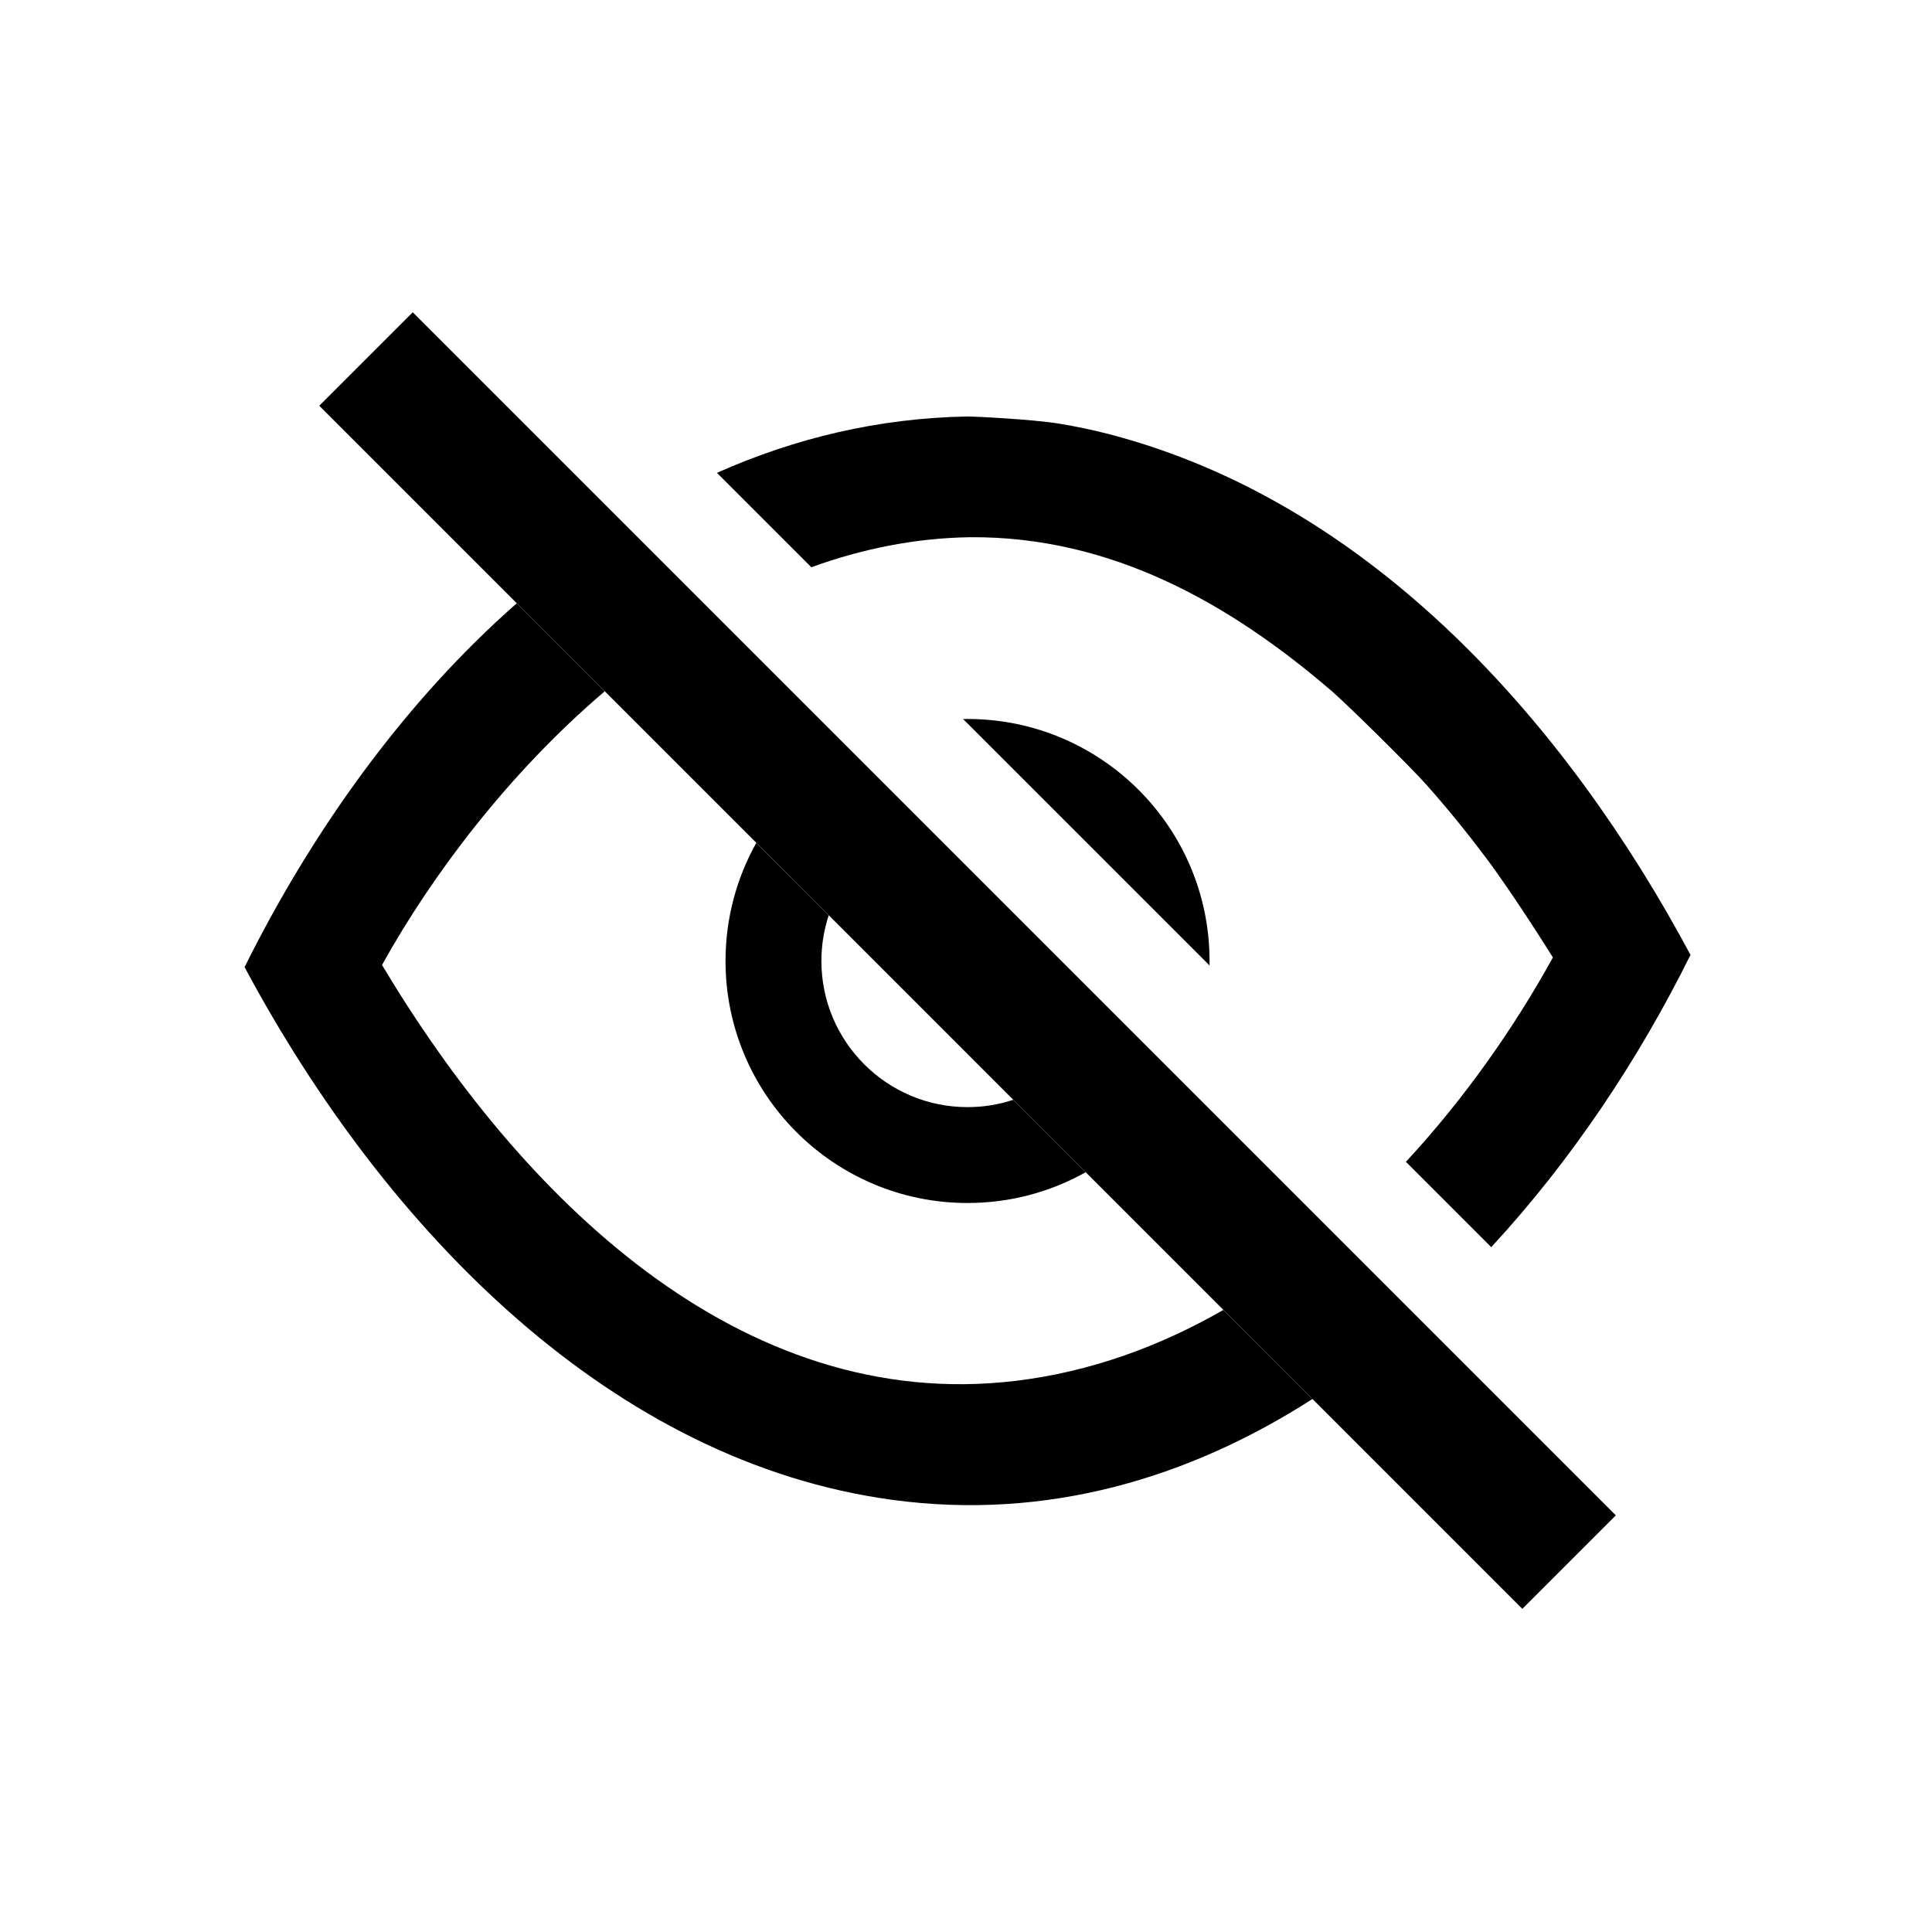
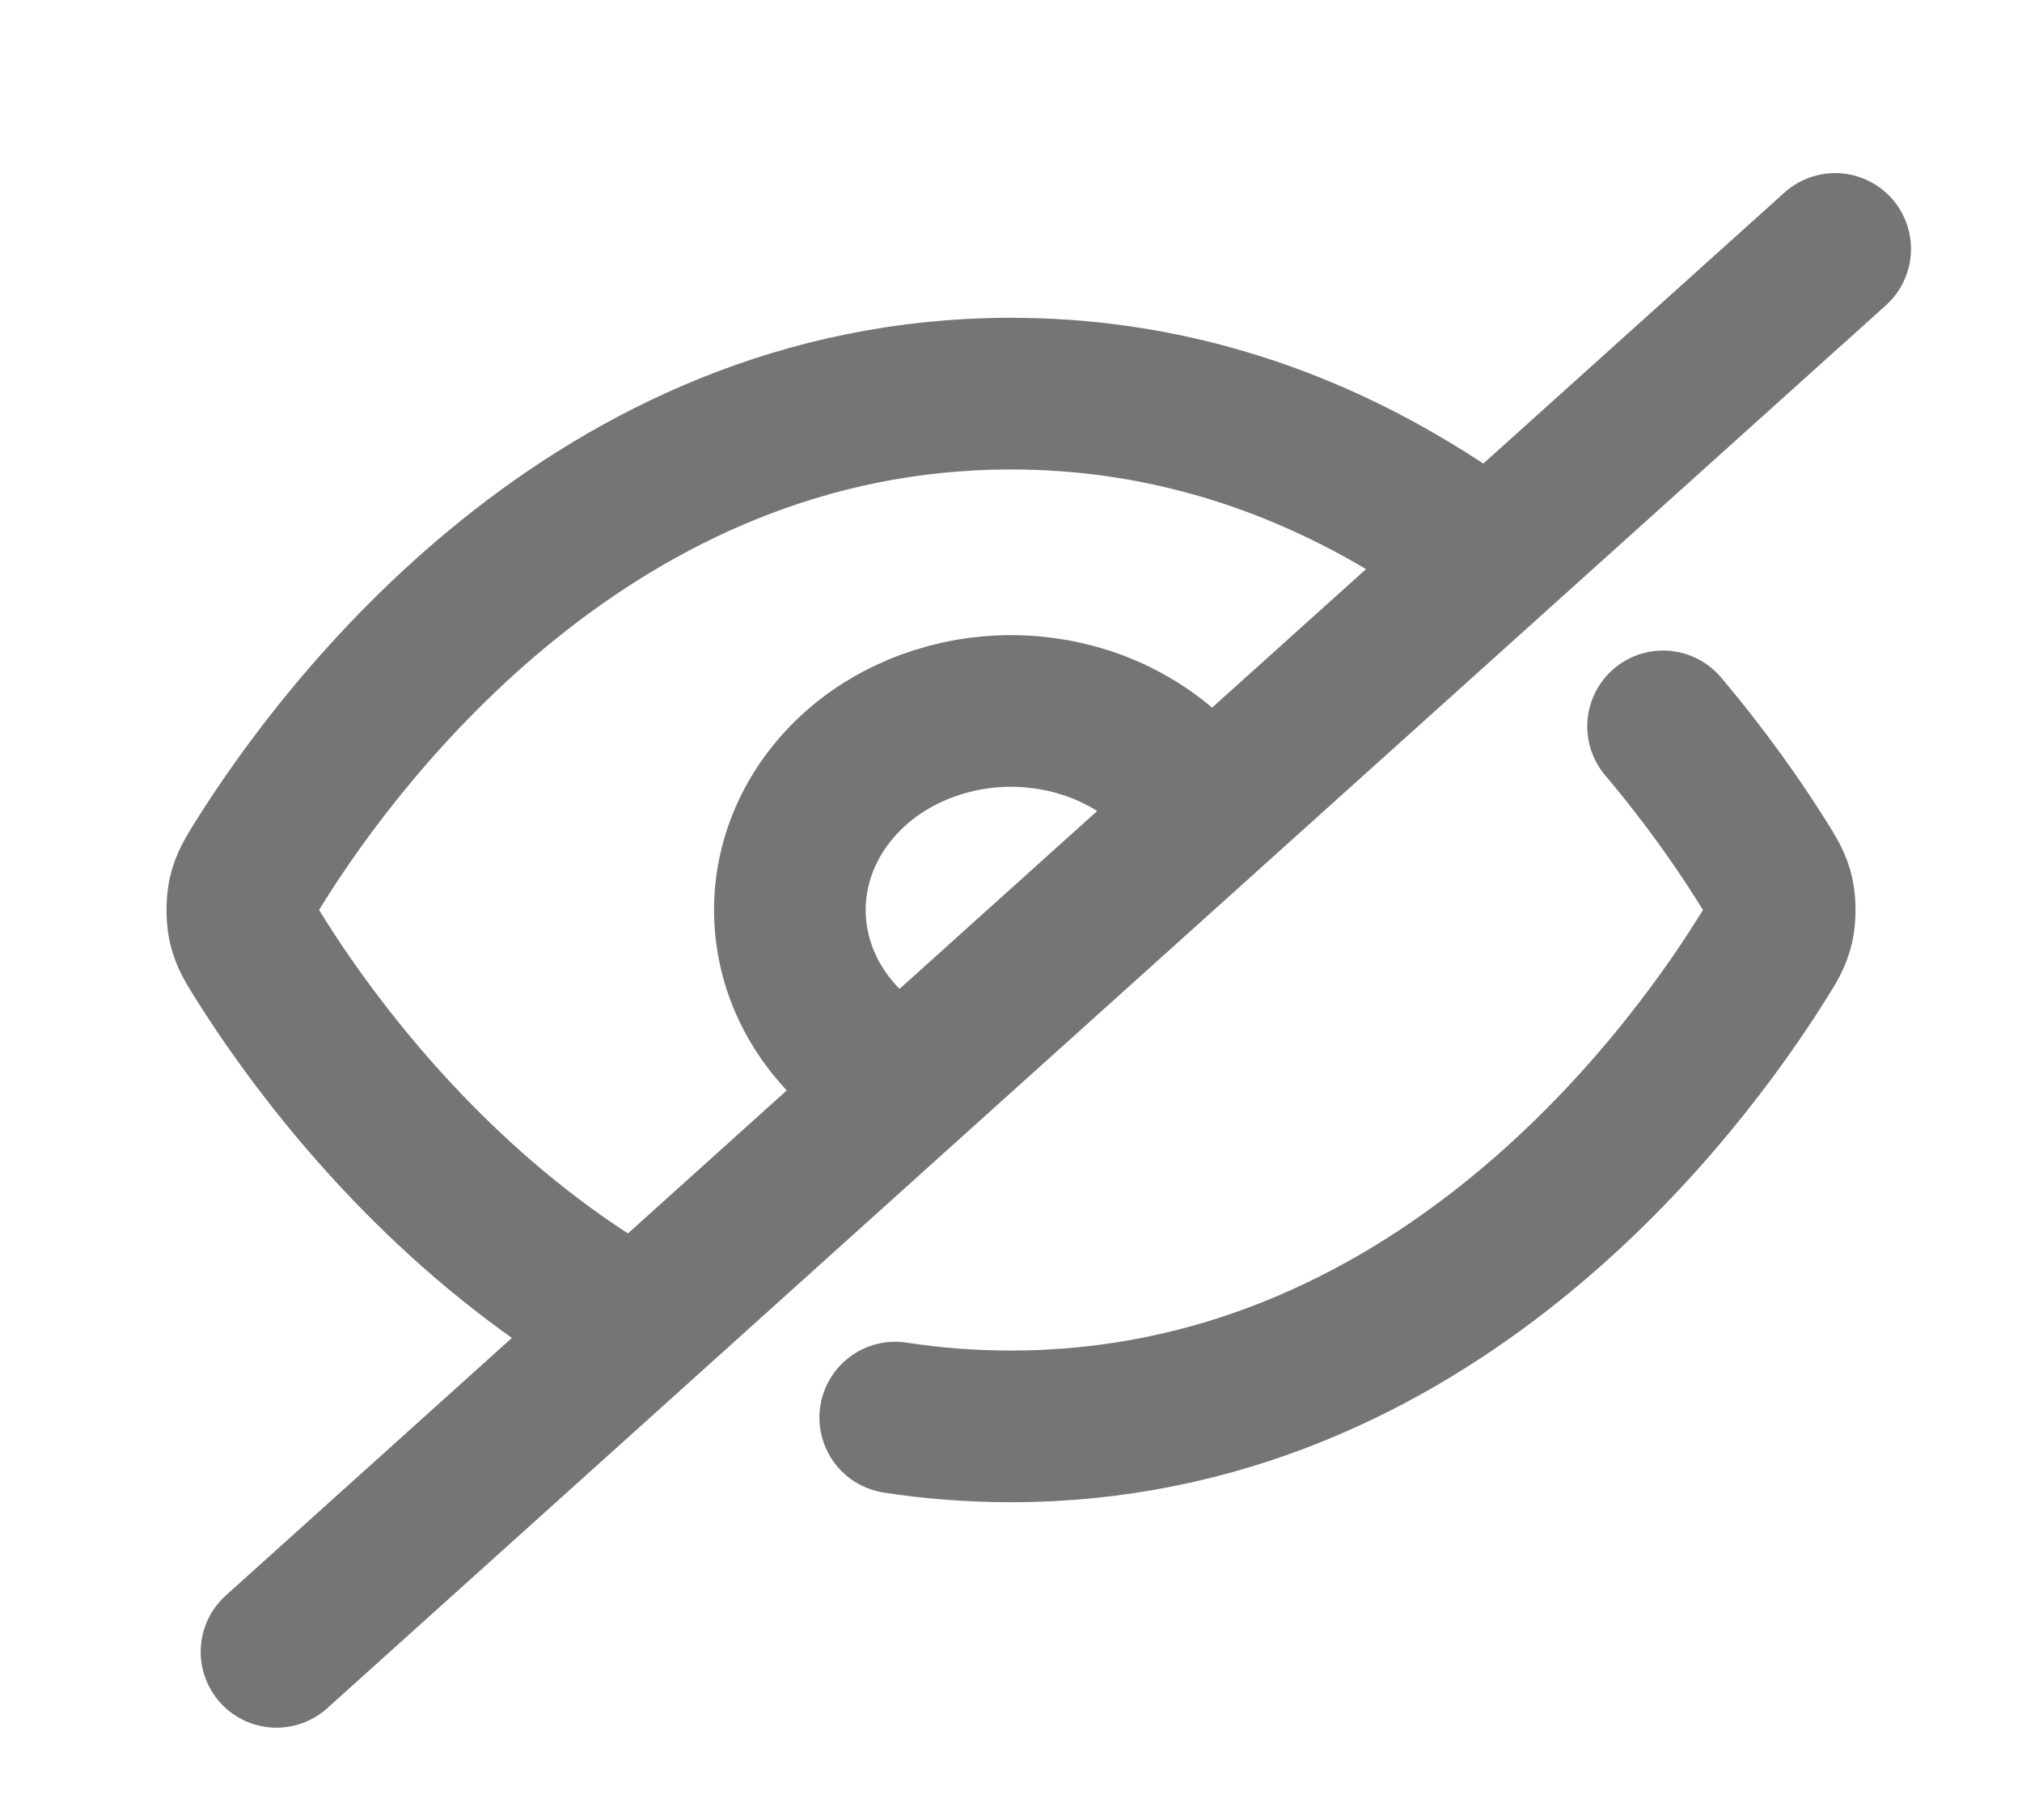
- <svg xmlns="http://www.w3.org/2000/svg" width="30" height="30" viewBox="0 0 64 64" version="1.1" xml:space="preserve" style="fill-rule:evenodd;clip-rule:evenodd;stroke-linejoin:round;stroke-miterlimit:2;">
-   <rect id="Icons" x="-960" y="-256" width="1280" height="800" style="fill:none;" />
-   <g id="Icons1">
-     <g id="Strike" />
-     <g id="H1" />
-     <g id="H2" />
-     <g id="H3" />
-     <g id="list-ul" />
-     <g id="hamburger-1" />
-     <g id="hamburger-2" />
-     <g id="list-ol" />
-     <g id="list-task" />
-     <g id="trash" />
-     <g id="vertical-menu" />
-     <g id="horizontal-menu" />
-     <g id="sidebar-2" />
-     <g id="Pen" />
-     <g id="Pen1" />
-     <g id="clock" />
-     <g id="external-link" />
-     <g id="hr" />
-     <g id="info" />
-     <g id="warning" />
-     <g id="plus-circle" />
-     <g id="minus-circle" />
-     <g id="vue" />
-     <g id="cog" />
-     <g id="logo" />
-     <g id="eye-slash">
-       <path d="M13.673,10.345l-3.097,3.096l39.853,39.854l3.097,-3.097l-39.853,-39.853Z" />
-       <path d="M17.119,19.984l2.915,2.915c-3.191,2.717 -5.732,6.099 -7.374,9.058l-0.005,0.01c4.573,7.646 11.829,14.872 20.987,13.776c2.472,-0.296 4.778,-1.141 6.885,-2.35l2.951,2.95c-4.107,2.636 -8.815,4.032 -13.916,3.342c-9.198,-1.244 -16.719,-8.788 -21.46,-17.648c2.226,-4.479 5.271,-8.764 9.017,-12.053Zm6.63,-4.32c2.572,-1.146 5.355,-1.82 8.327,-1.868c0.165,-0.001 2.124,0.092 3.012,0.238c0.557,0.092 1.112,0.207 1.659,0.35c8.725,2.273 15.189,9.649 19.253,17.248c-1.705,3.443 -3.938,6.803 -6.601,9.682l-2.827,-2.827c1.967,-2.12 3.607,-4.48 4.87,-6.769c0,0 -1.27,-2.042 -2.233,-3.324c-0.619,-0.824 -1.27,-1.624 -1.954,-2.395c-0.54,-0.608 -2.637,-2.673 -3.136,-3.103c-3.348,-2.879 -7.279,-5.138 -11.994,-5.1c-1.826,0.029 -3.582,0.389 -5.249,0.995l-3.127,-3.127Z" style="fill-rule:nonzero;" />
-       <path d="M25.054,27.92l2.399,2.398c-0.157,0.477 -0.243,0.987 -0.243,1.516c0,2.672 2.169,4.841 4.841,4.841c0.529,0 1.039,-0.085 1.516,-0.243l2.399,2.399c-1.158,0.65 -2.494,1.02 -3.915,1.02c-4.425,0 -8.017,-3.592 -8.017,-8.017c0,-1.421 0.371,-2.756 1.02,-3.914Zm6.849,-4.101c0.049,-0.001 0.099,-0.002 0.148,-0.002c4.425,0 8.017,3.593 8.017,8.017c0,0.05 0,0.099 -0.001,0.148l-8.164,-8.163Z" />
-     </g>
-     <g id="eye" />
-     <g id="toggle-off" />
-     <g id="shredder" />
-     <g id="spinner--loading--dots-" />
-     <g id="react" />
+ <svg xmlns="http://www.w3.org/2000/svg" width="20" height="18" viewBox="0 0 20 18" fill="none">
+   <g id="proicons:eye-off">
+     <path id="Vector" d="M2.735 16.337L6.3 13.128M6.3 13.128L8.961 10.732M6.3 13.128C5.933 12.922 5.59 12.696 5.274 12.457C3.904 11.423 3.001 10.164 2.576 9.487C2.484 9.341 2.438 9.267 2.411 9.153C2.392 9.052 2.392 8.948 2.411 8.847C2.438 8.732 2.484 8.66 2.575 8.513C3.377 7.237 5.87 3.893 10 3.893C11.431 3.893 12.667 4.295 13.701 4.872C14.069 5.077 14.411 5.303 14.728 5.543M18.152 2.462L14.728 5.543M14.728 5.543L11.925 8.065M11.925 8.065C11.722 7.727 11.414 7.45 11.039 7.268C10.787 7.145 10.509 7.068 10.224 7.042C9.938 7.015 9.649 7.04 9.374 7.114C9.099 7.188 8.842 7.31 8.619 7.473C8.397 7.636 8.212 7.837 8.075 8.065C7.939 8.292 7.853 8.542 7.824 8.799C7.795 9.056 7.822 9.316 7.904 9.564C7.986 9.812 8.122 10.042 8.303 10.243C8.485 10.443 8.708 10.61 8.961 10.732M11.925 8.065L8.961 10.732M16.45 7.184C16.89 7.705 17.216 8.18 17.425 8.514C17.517 8.66 17.563 8.733 17.589 8.847C17.608 8.931 17.608 9.069 17.589 9.153C17.563 9.267 17.517 9.341 17.425 9.486C16.625 10.762 14.133 14.107 10 14.107C9.604 14.107 9.222 14.077 8.855 14.02" stroke="#757575" stroke-width="1.5" stroke-linecap="round" stroke-linejoin="round" />
  </g>
</svg>
